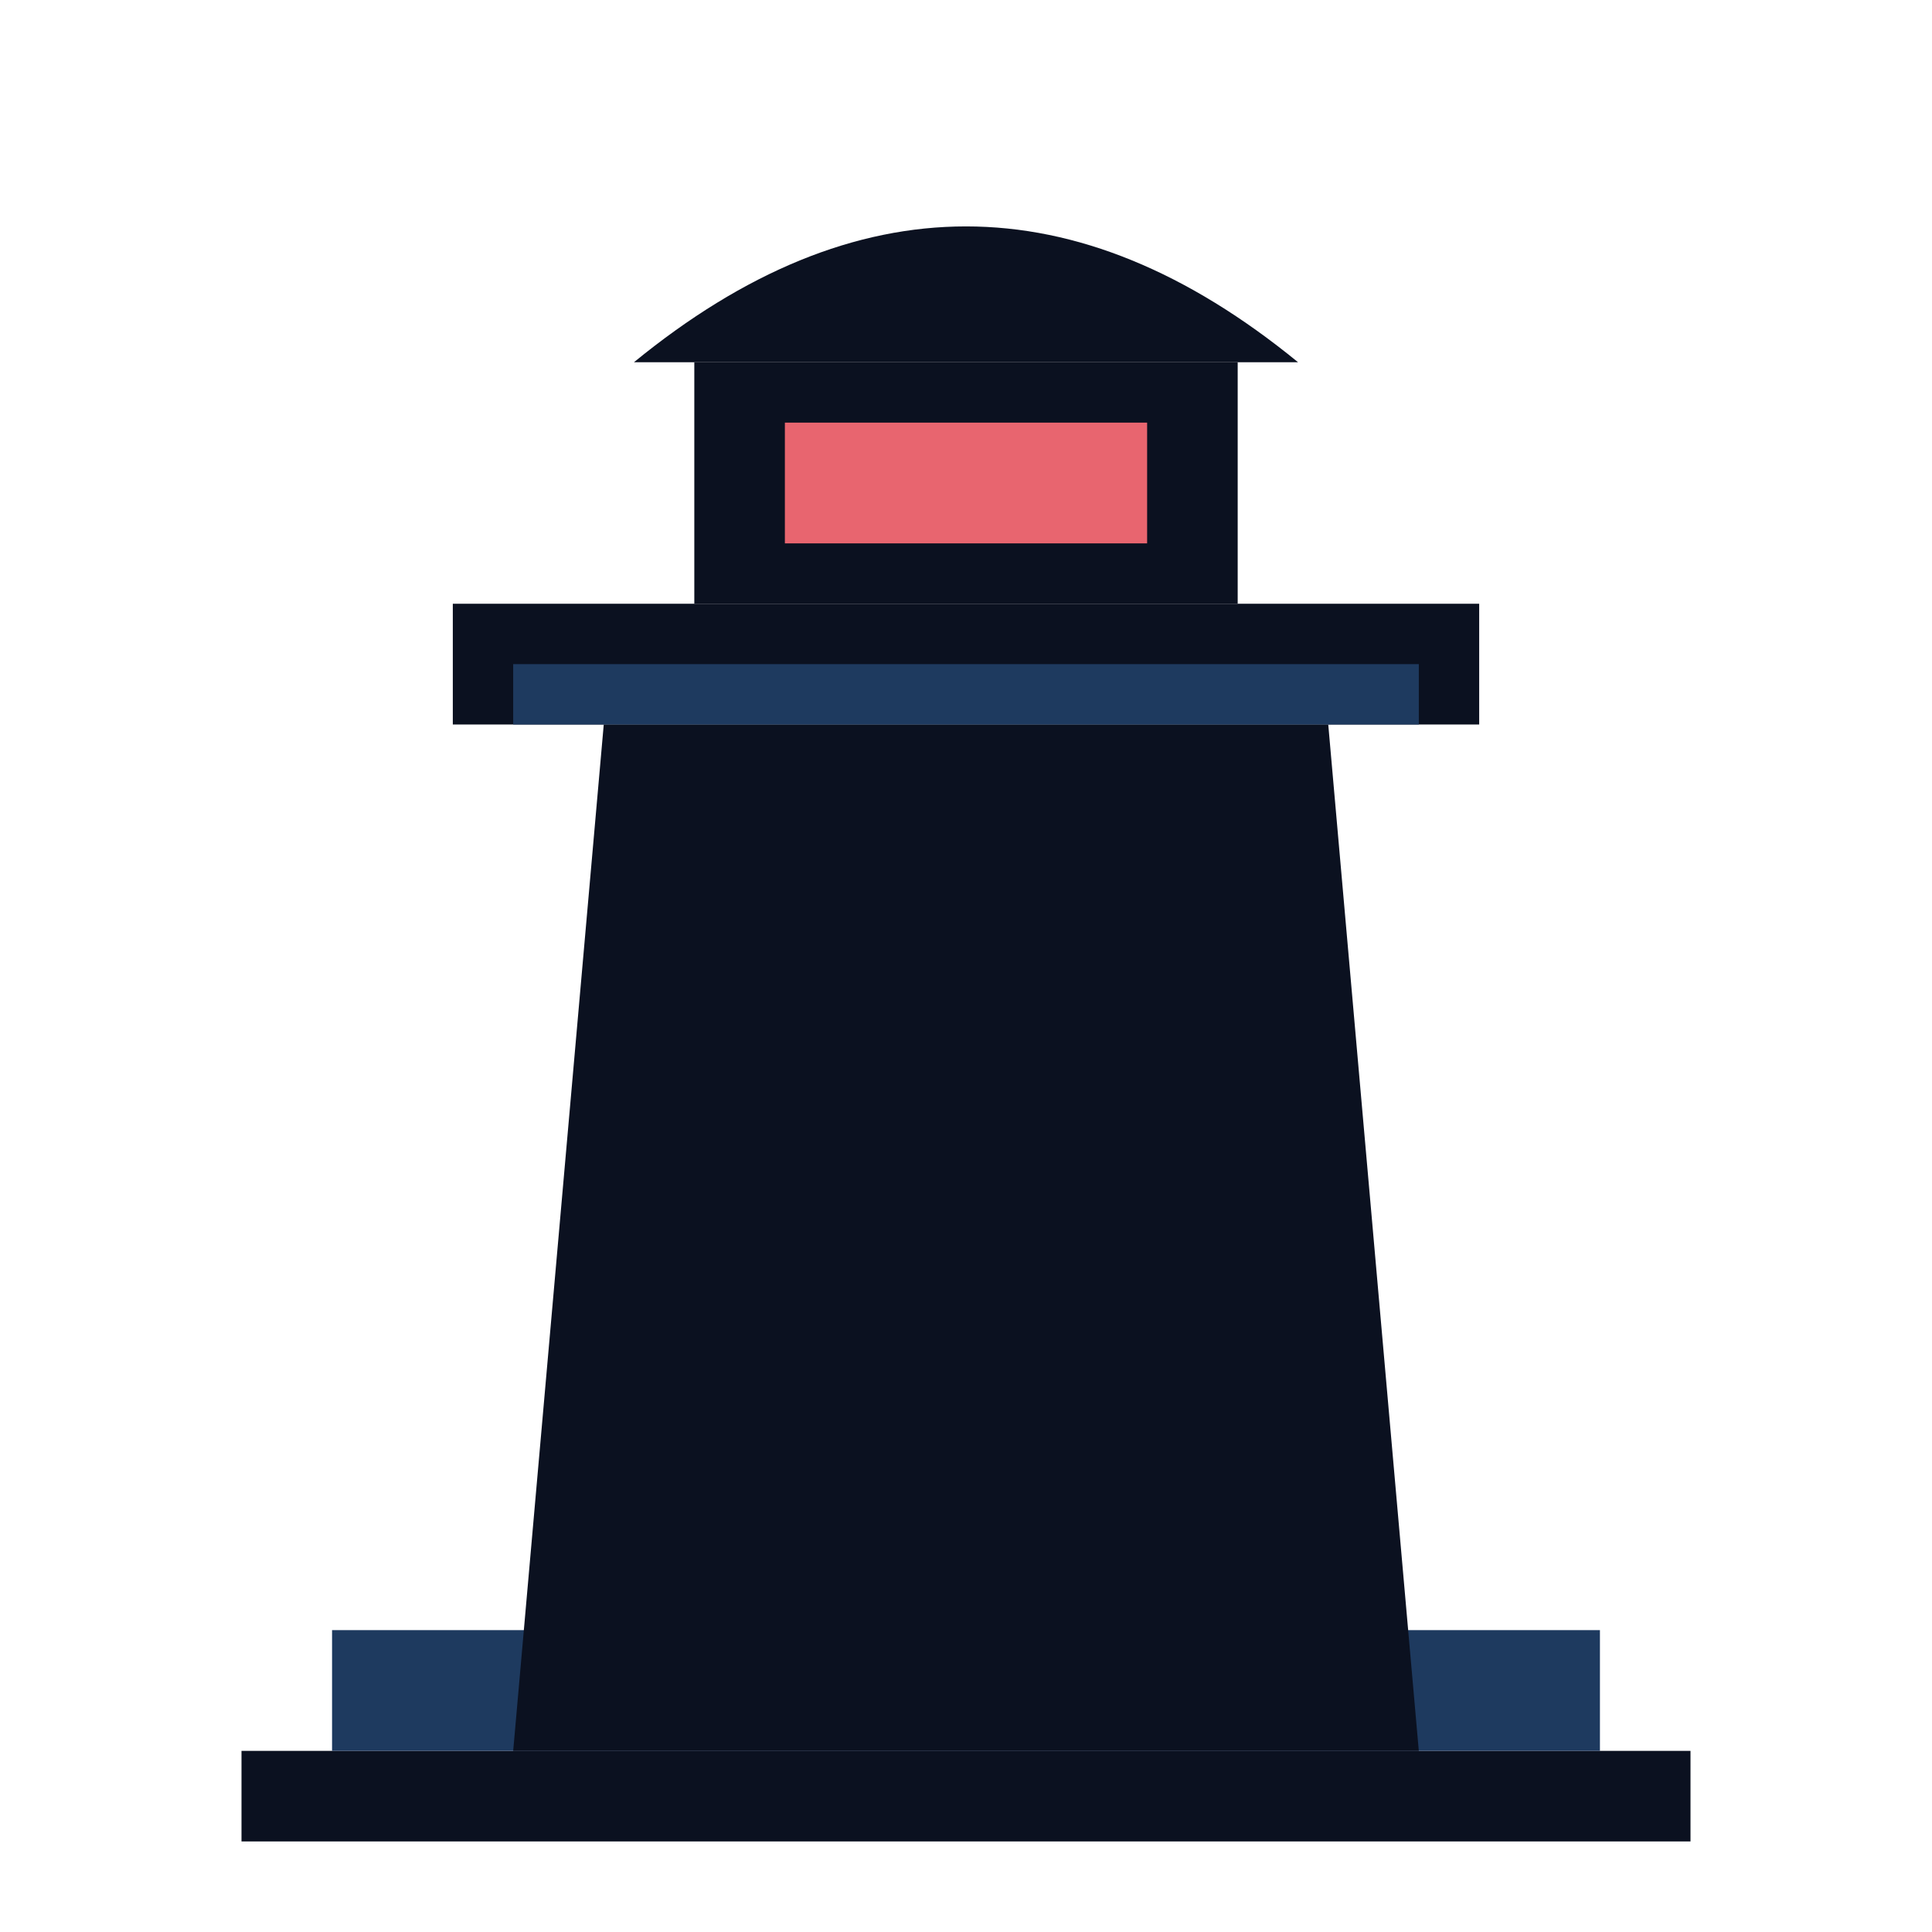
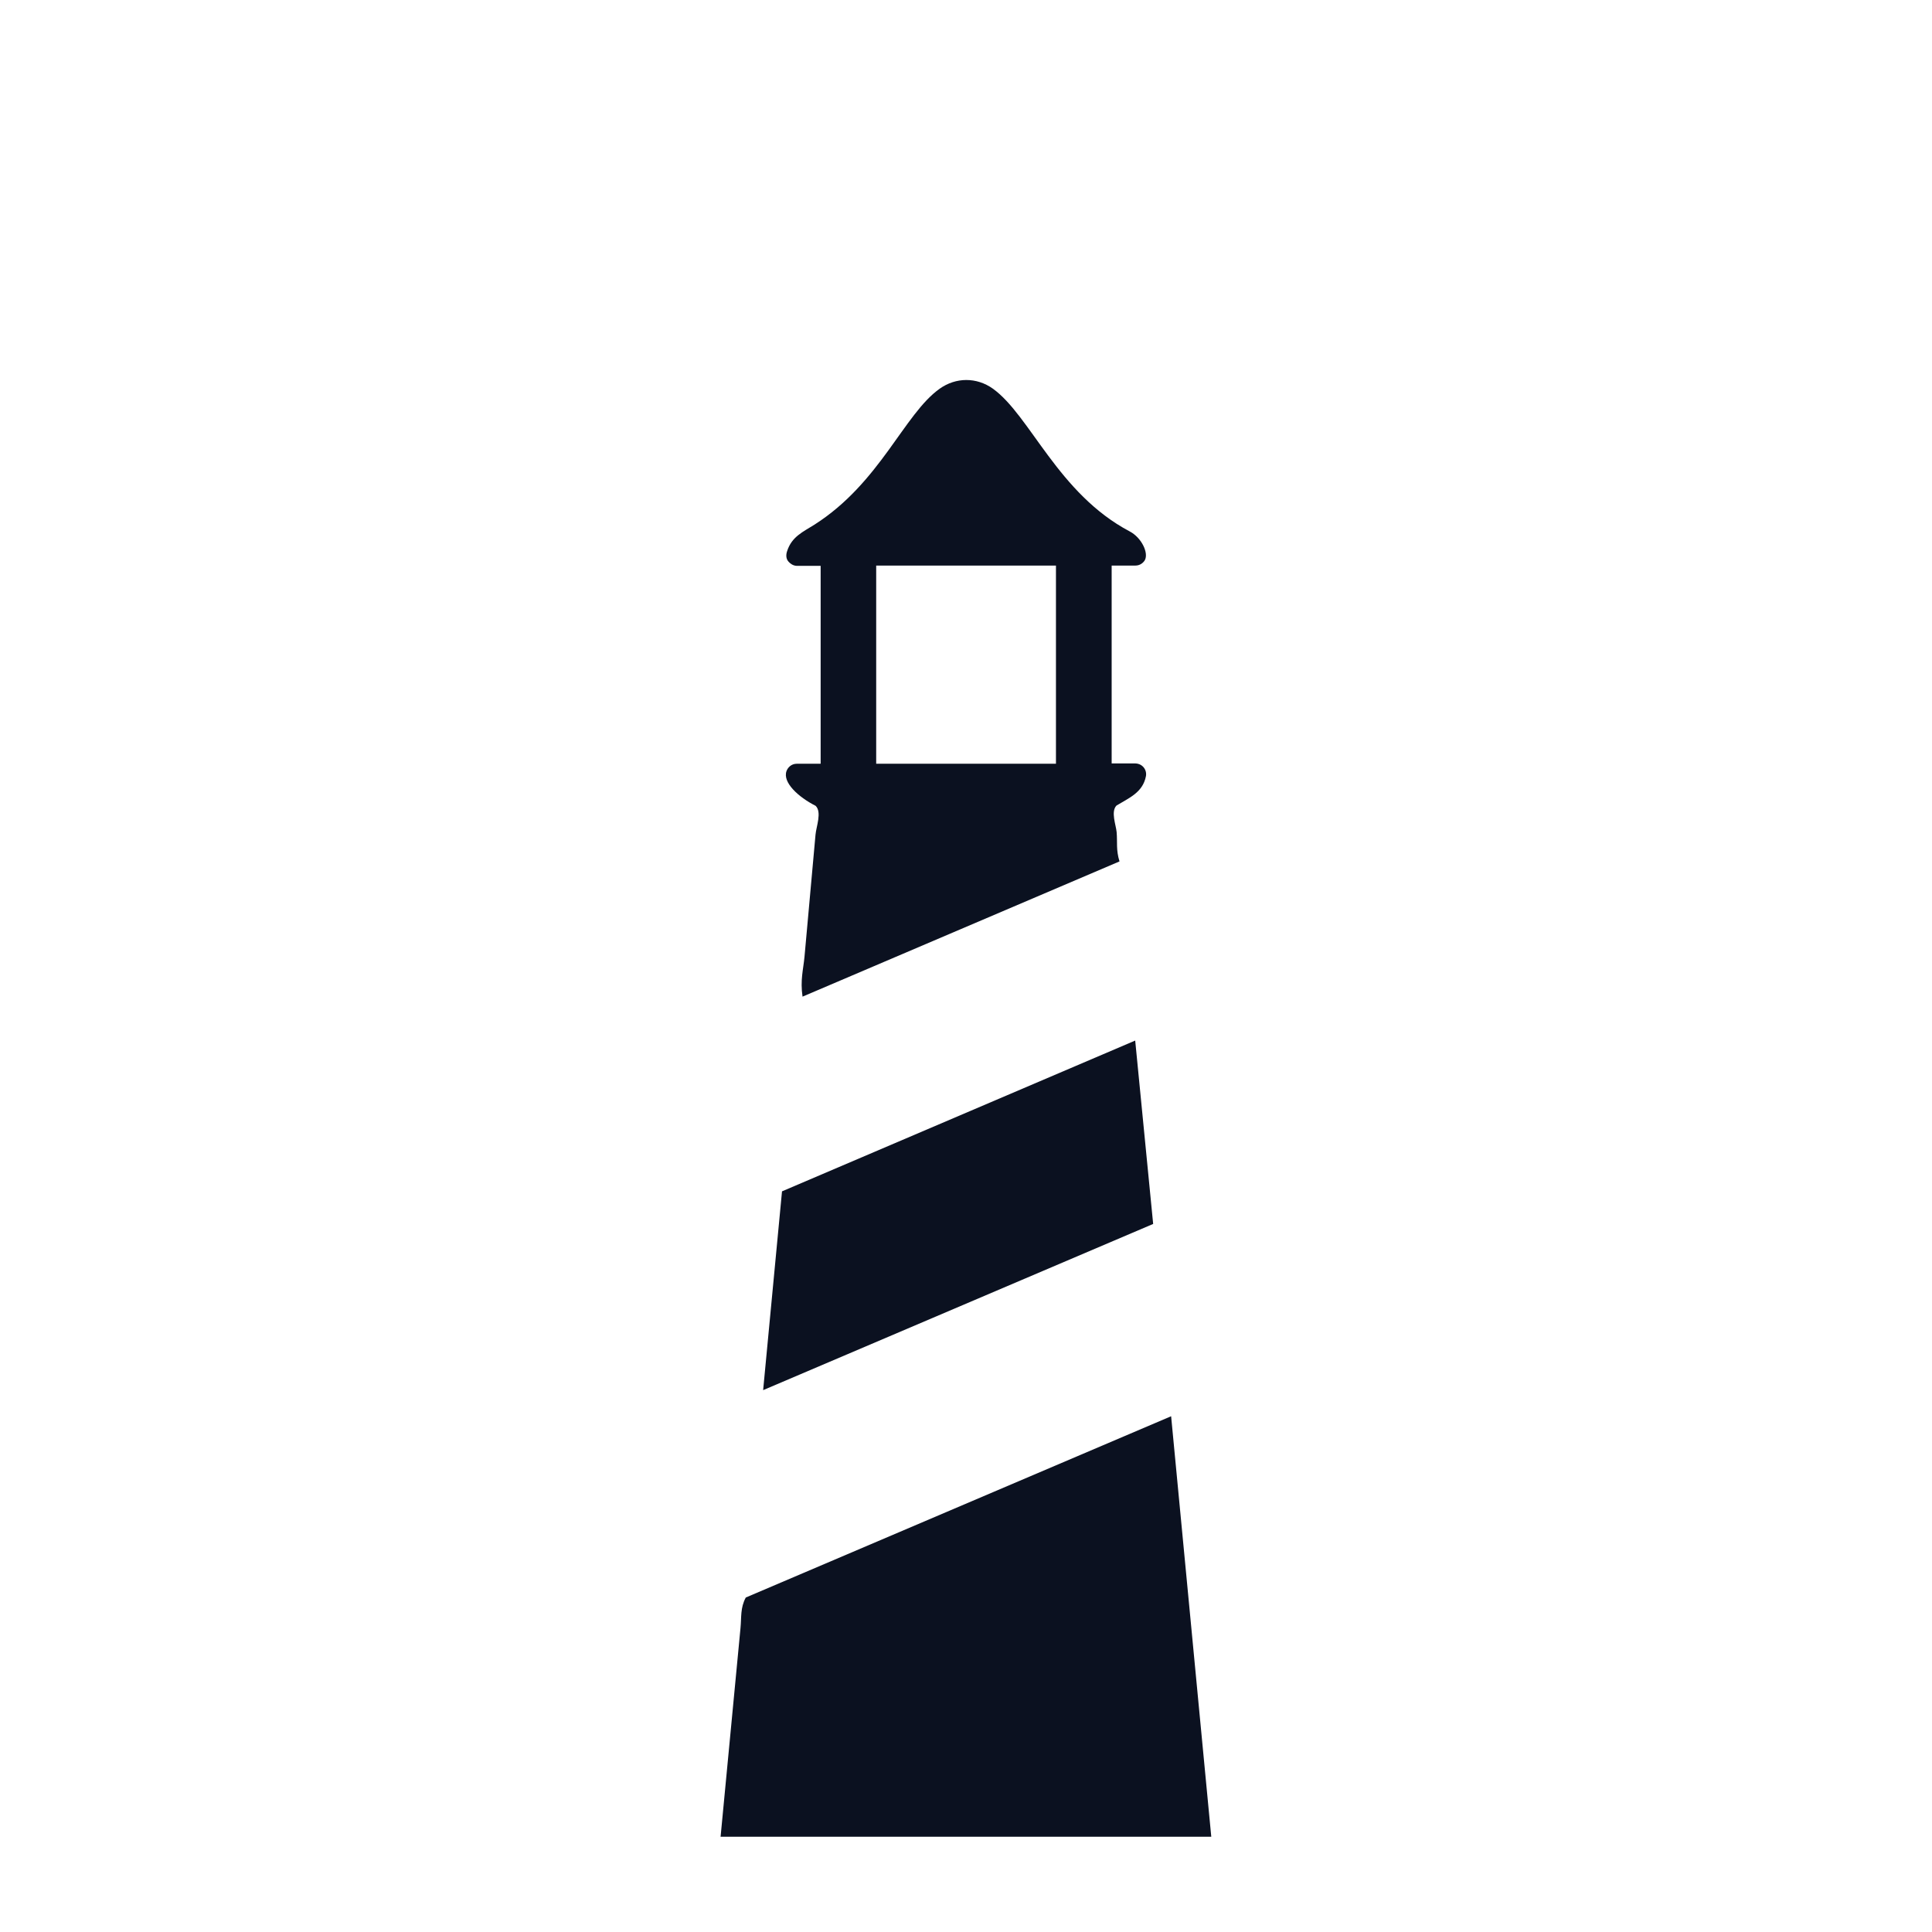
- <svg xmlns="http://www.w3.org/2000/svg" width="512" height="512" viewBox="0 0 64 64">
-   <rect x="8" y="58" width="48" height="3" fill="#0b1120" />
-   <rect x="11" y="54" width="42" height="4" fill="#1e3a5f" />
-   <path d="M 17 58 L 20 24 L 44 24 L 47 58 Z" fill="#0b1120" />
-   <rect x="15" y="20" width="34" height="4" fill="#0b1120" />
-   <rect x="17" y="22" width="30" height="2" fill="#1e3a5f" />
-   <rect x="23" y="12" width="18" height="8" fill="#0b1120" />
-   <rect x="26" y="14" width="12" height="4" fill="#e8656f" />
-   <path d="M 21 12 Q 32 3 43 12 Z" fill="#0b1120" />
+ <svg xmlns="http://www.w3.org/2000/svg" viewBox="0 0 128 128" width="512" height="512">
+   <path d="M47.74,121.7l1.32-13.84c.07-.72-.02-1.33.35-2.02l28.18-12.01,2.66,27.86h-32.52Z" fill="#0b1120" />
+   <polygon points="76.4 81.09 50.56 92.1 51.81 78.93 75.21 68.94 76.4 81.09" fill="#0b1120" />
+   <path fill-rule="evenodd" d="M74.15,57.08l-20.98,8.95c-.16-1.1.05-1.79.13-2.64l.73-8.09c.05-.55.43-1.49.01-1.91-1.14-.58-2.21-1.55-1.93-2.31.08-.22.31-.48.68-.48h1.58s0-13.11,0-13.11h-1.58c-.26-.01-.44-.16-.54-.27-.19-.2-.18-.48-.1-.71.31-.96,1.05-1.27,1.81-1.75,4.36-2.78,5.93-7.33,8.3-9.01,1.07-.76,2.44-.77,3.52,0,2.47,1.77,4.31,6.95,9.07,9.46.78.41,1.26,1.42,1,1.9-.09.16-.31.36-.62.36h-1.58s0,13.11,0,13.11h1.58c.48.02.77.44.69.85-.21,1.08-1.13,1.44-1.95,1.94-.39.4-.03,1.3.01,1.76.06.68-.05,1.17.19,1.94ZM69.96,37.47h-11.91v13.13h11.91v-13.13Z" fill="#0b1120" />
</svg>
